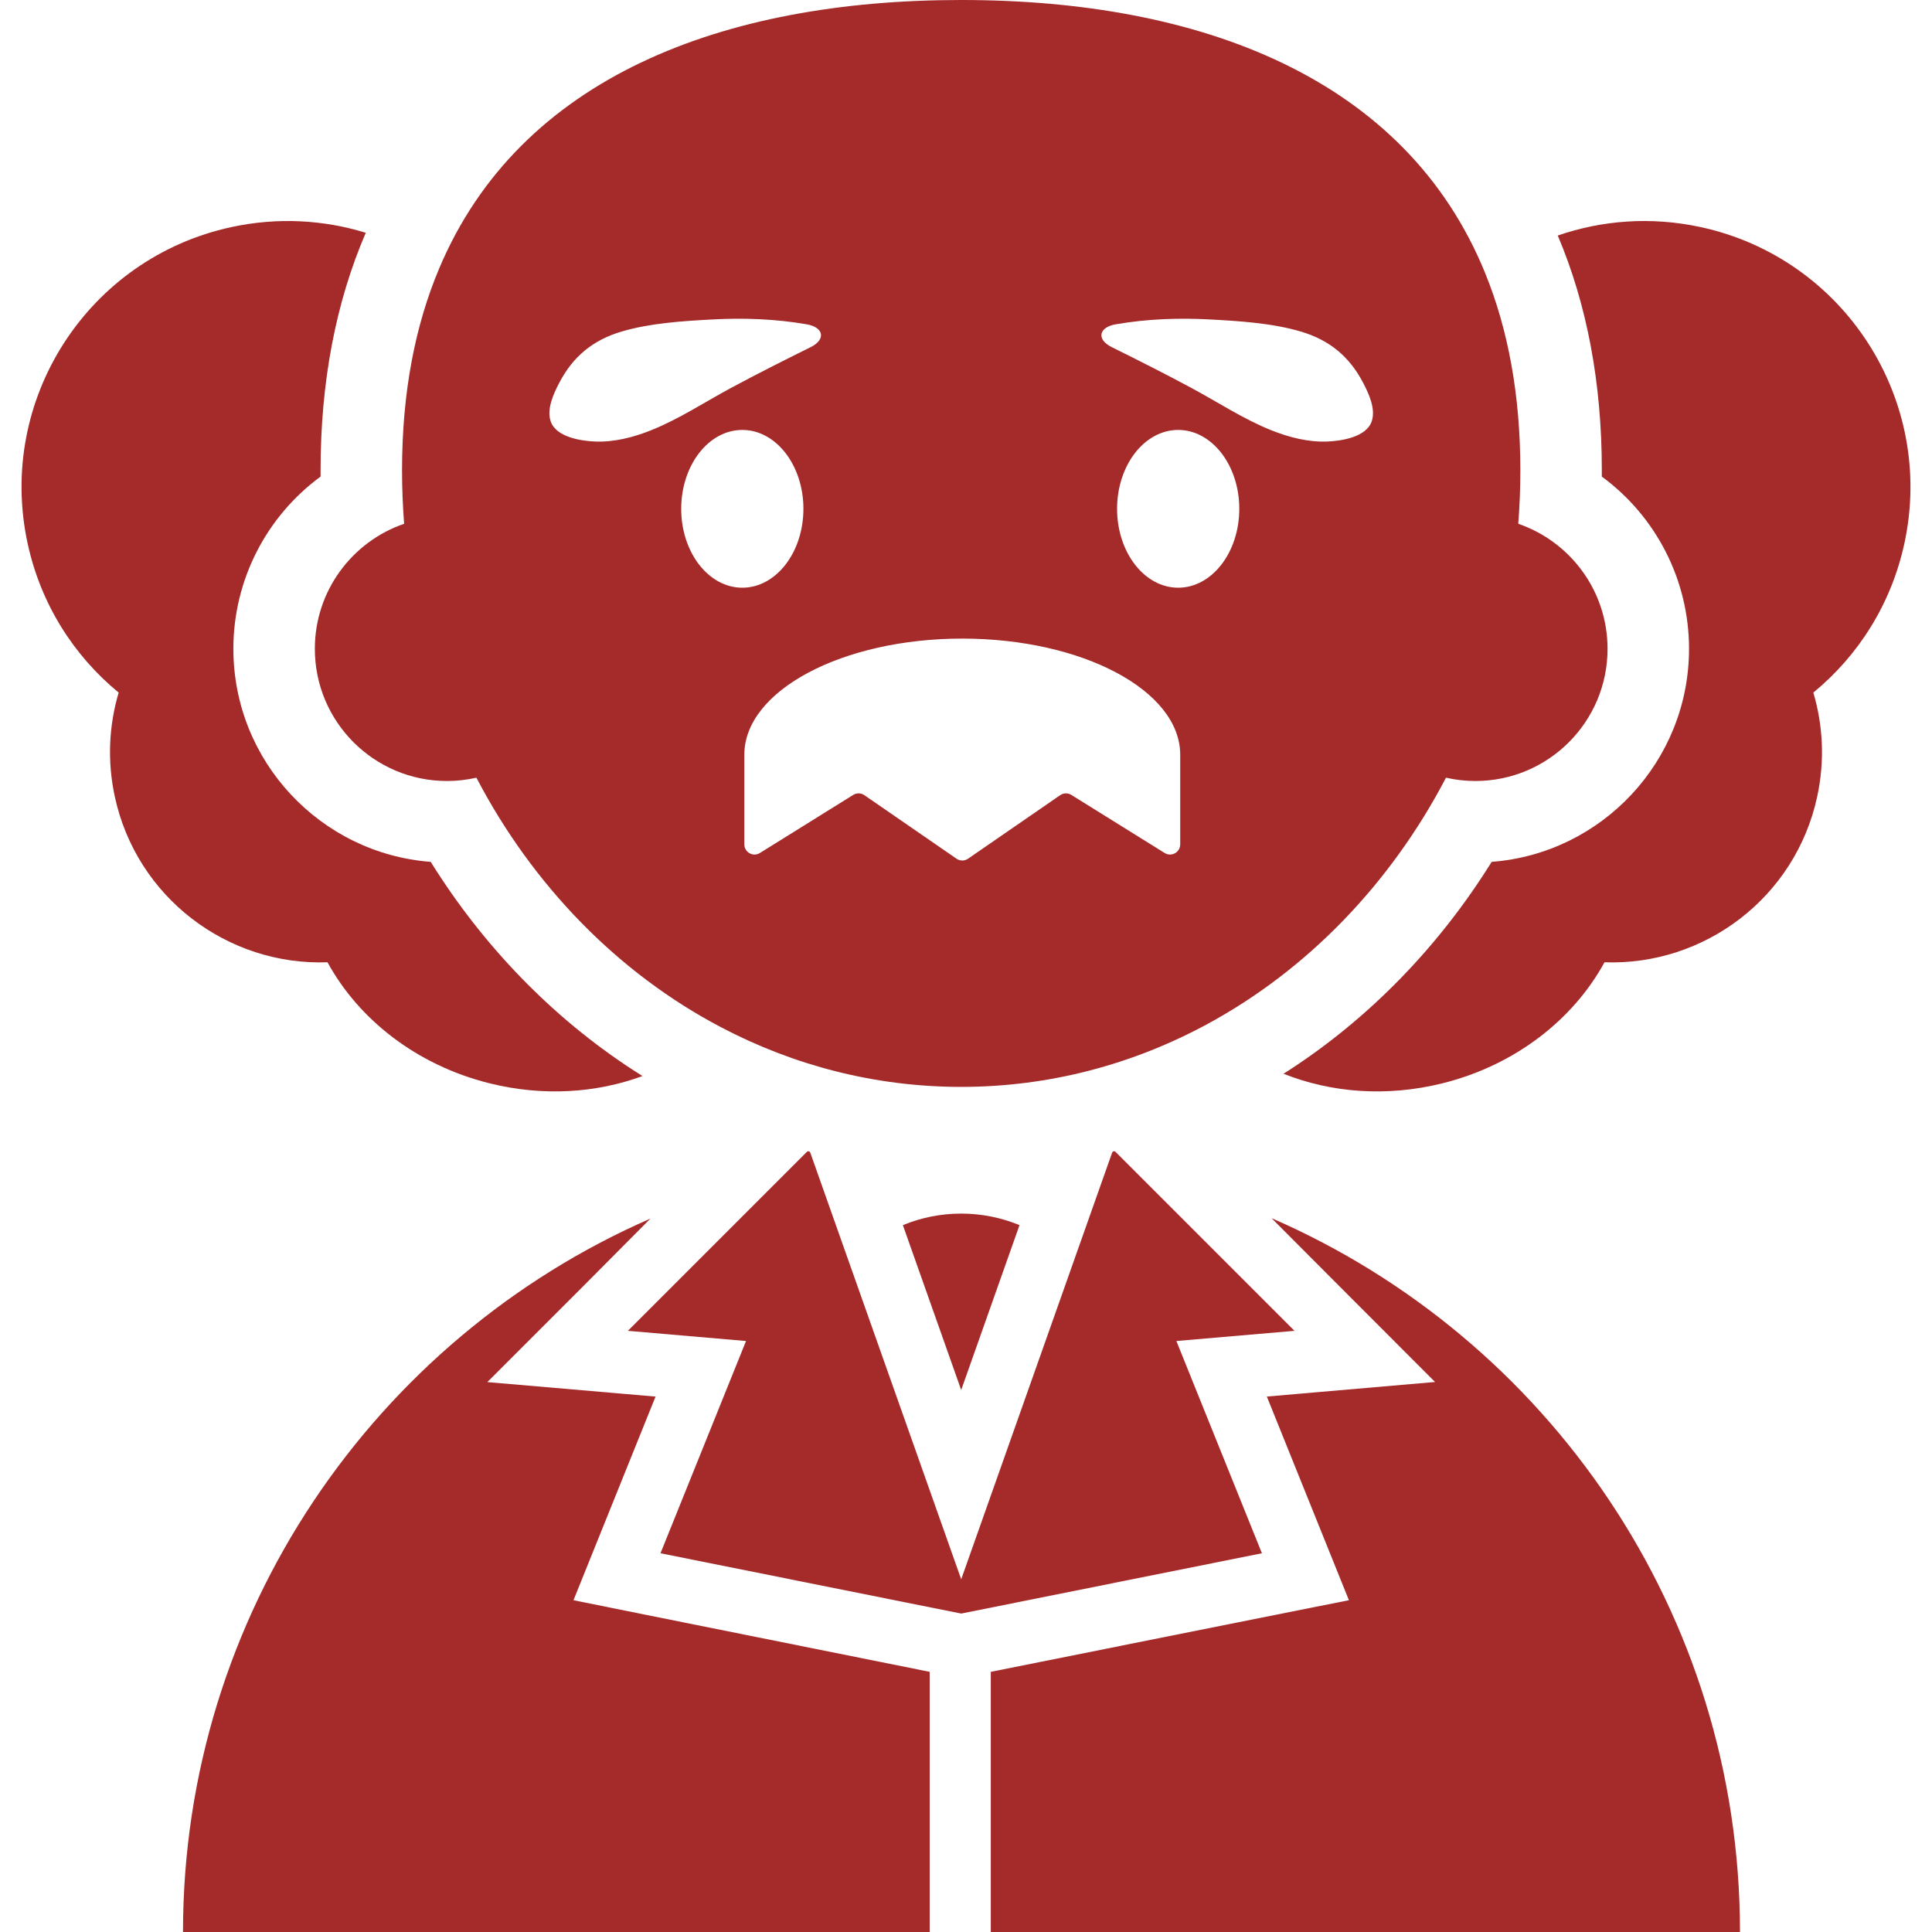
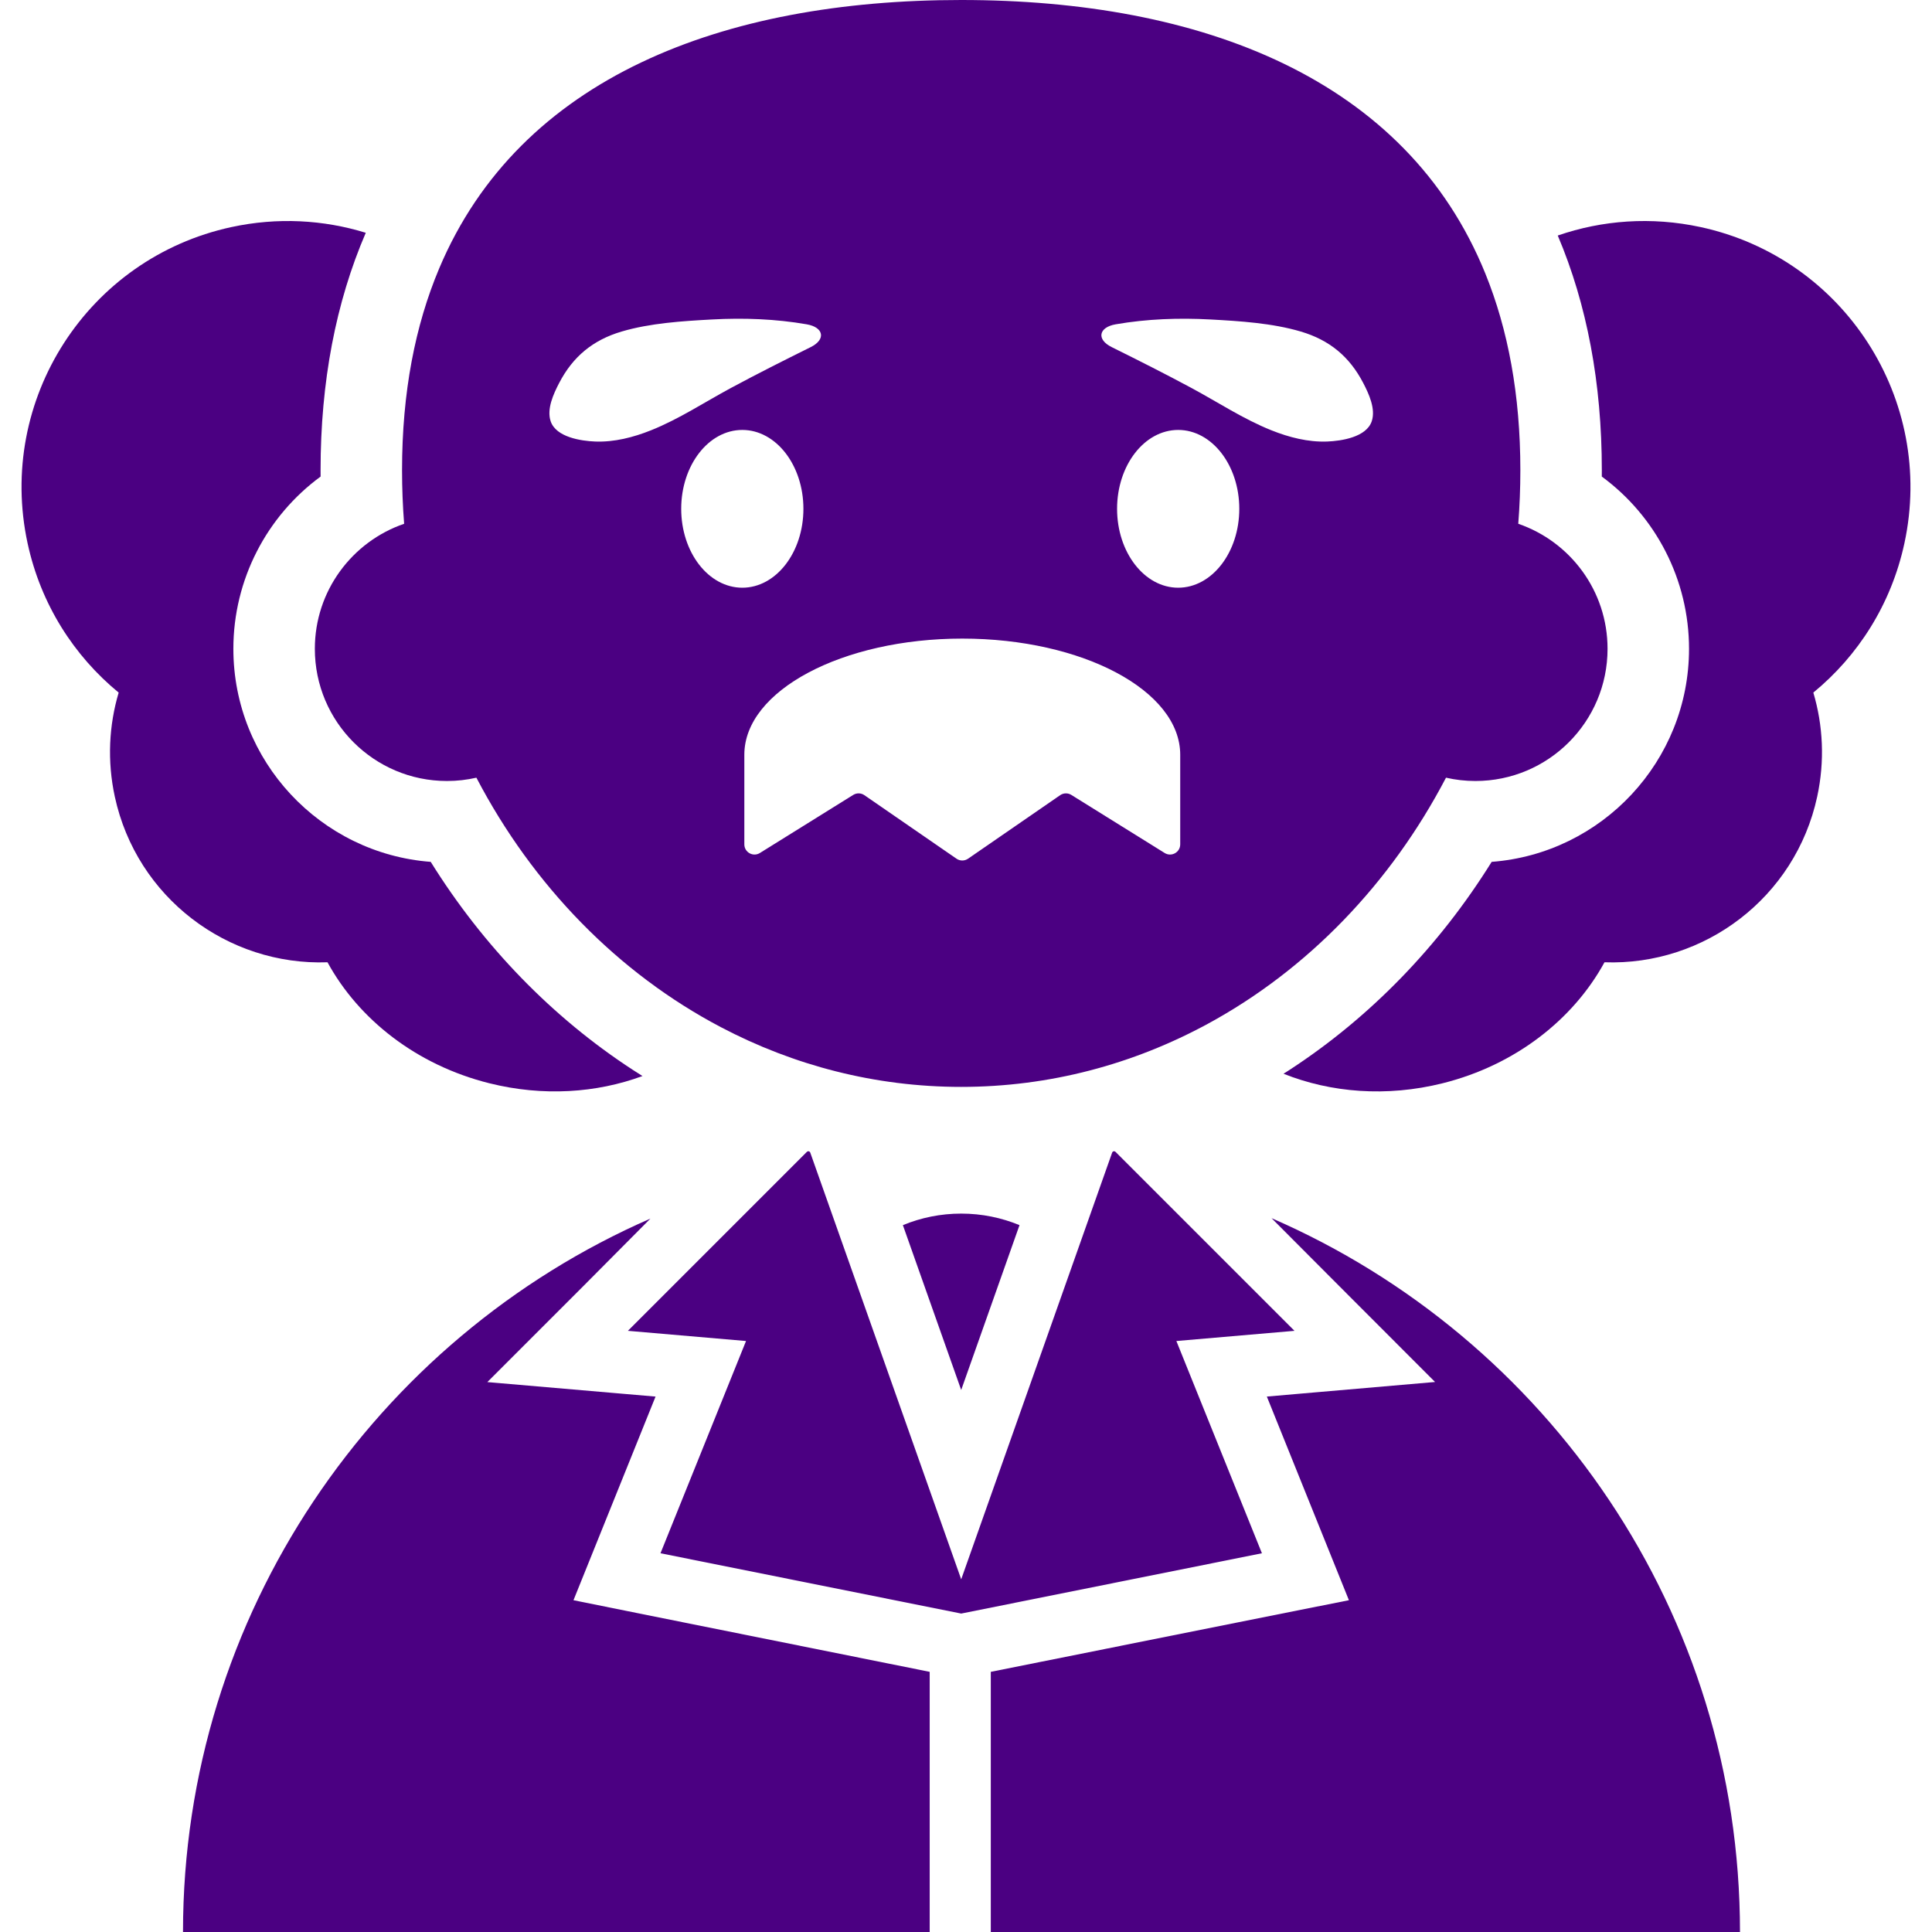
- <svg xmlns="http://www.w3.org/2000/svg" version="1.1" id="Capa_1" x="0px" y="0px" viewBox="0 0 612 612" fill="brown" style="enable-background:new 0 0 612 612;" xml:space="preserve">
+ <svg xmlns="http://www.w3.org/2000/svg" version="1.1" id="Capa_1" x="0px" y="0px" viewBox="0 0 612 612" fill="indigo" style="enable-background:new 0 0 612 612;" xml:space="preserve">
  <g>
    <g>
      <path d="M286.007,388.088l18.471,52.218l18.471-52.218c-5.693-2.352-11.929-3.656-18.471-3.656    C297.937,384.432,291.701,385.736,286.007,388.088z" />
      <path d="M538.708,71.934c-15.626-3.38-31.177-2.189-45.259,2.675c9.26,21.816,13.961,46.788,13.961,74.346    c0,0.668-0.003,1.336-0.008,2.005c17.051,12.521,27.631,32.626,27.631,54.563c0,35.583-27.599,64.84-62.515,67.488    c-16.63,26.707-38.52,49.284-64.015,65.889c-0.638,0.415-1.281,0.821-1.923,1.228c14.996,5.999,32.641,7.446,50.379,3.022    c23.149-5.774,41.459-20.304,51.296-38.329c31.606,1.137,60.455-20.467,67.377-52.462c2.449-11.323,1.858-22.595-1.223-32.968    c14.173-11.637,24.668-27.959,28.846-47.275C613.096,126.628,584.197,81.774,538.708,71.934z" />
      <path d="M103.745,304.822c9.837,18.026,28.147,32.555,51.296,38.329c16.995,4.239,33.904,3.086,48.48-2.294    c-1.027-0.642-2.05-1.294-3.067-1.956c-25.496-16.605-47.385-39.182-64.015-65.889c-34.916-2.648-62.515-31.905-62.515-67.488    c0-21.937,10.58-42.042,27.631-54.563c-0.006-0.669-0.008-1.337-0.008-2.005c0-27.924,4.817-53.197,14.321-75.217    c-13.363-4.121-27.936-4.972-42.577-1.805C27.803,81.774-1.096,126.628,8.745,172.118c4.178,19.317,14.673,35.638,28.846,47.275    c-3.08,10.373-3.672,21.646-1.223,32.968C43.29,284.356,72.139,305.959,103.745,304.822z" />
      <path d="M402.78,385.872l21.423,21.487l30.381,30.413l-42.806,3.707l-10.479,0.911l16.989,42.157l9.008,22.352l-23.777,4.738    l-89.664,17.951v82.412h237.321C551.175,510.704,490.104,423.827,402.78,385.872z" />
      <path d="M181.662,506.9l9.008-22.35l16.989-42.153l-10.479-0.903l-42.806-3.691l30.381-30.38l21.283-21.412    C118.888,424.042,57.969,511.349,57.969,612h236.53v-82.412l-89.362-17.95L181.662,506.9z" />
      <path d="M372.639,424.793l37.421-3.226l-49.522-49.52l-7.179-7.179c-0.129-0.129-0.292-0.189-0.454-0.189    c-0.259,0-0.513,0.155-0.61,0.43l-12.317,34.82l-28.609,80.877l-6.889,19.475l-6.889-19.475l-28.609-80.877l-12.317-34.82    c-0.097-0.276-0.351-0.43-0.61-0.43c-0.161,0-0.325,0.06-0.454,0.189l-7.236,7.235l-49.465,49.464l37.421,3.226l-27.098,67.234    l95.203,19.091l0.055,0.012l0.056-0.012l95.203-19.091L372.639,424.793z" />
      <path d="M99.733,205.524c0,23.127,18.748,41.875,41.875,41.875c3.198,0,6.307-0.37,9.3-1.05    c17.89,34.236,44.924,61.924,77.421,79.016c23.068,12.134,48.889,18.931,76.149,18.931c28.045,0,54.565-7.193,78.133-19.991    c31.613-17.165,57.914-44.419,75.438-77.956c2.992,0.679,6.102,1.05,9.3,1.05c23.127,0,41.875-18.749,41.875-41.875    c0-18.367-11.83-33.961-28.283-39.607c0.436-5.591,0.661-11.248,0.661-16.962c0-23.942-3.913-44.588-11.061-62.229    C445.484,24.871,380.592,0,304.479,0C229.06,0,164.661,24.423,139.115,85.044c-7.589,18.009-11.759,39.202-11.759,63.911    c0,5.715,0.225,11.372,0.661,16.962C111.564,171.563,99.733,187.156,99.733,205.524z M215.785,161.18    c0-13.801,8.666-24.989,19.356-24.989c10.69,0,19.356,11.188,19.356,24.989c0,13.801-8.666,24.989-19.356,24.989    C224.45,186.169,215.785,174.982,215.785,161.18z M373.213,186.169c-10.69,0-19.356-11.188-19.356-24.989    s8.666-24.989,19.356-24.989s19.356,11.188,19.356,24.989S383.903,186.169,373.213,186.169z M353.41,102.734    c9.909-1.721,20.018-2.082,30.049-1.534c9.337,0.511,19.559,1.154,28.574,3.817c9.138,2.699,15.467,7.966,19.806,16.318    c1.783,3.432,4.001,8.22,2.681,12.123c-1.699,5.025-9.586,6.228-14.089,6.404c-6.042,0.237-12.112-1.327-17.686-3.557    c-8.873-3.549-16.892-8.867-25.286-13.387c-8.326-4.483-16.958-8.826-25.314-12.968    C347.25,107.524,348.028,103.669,353.41,102.734z M304.822,202.286c38.067,0,69.036,16.471,69.036,36.789v28.389    c0,2.53-2.781,4.076-4.931,2.739l-29.562-18.397c-1.09-0.678-2.479-0.646-3.536,0.083l-29.177,20.119    c-1.103,0.76-2.56,0.76-3.663,0l-29.177-20.119c-1.057-0.729-2.446-0.761-3.536-0.083l-29.562,18.397    c-2.149,1.337-4.931-0.208-4.931-2.739v-28.389C235.786,218.758,266.861,202.286,304.822,202.286z M177.119,121.335    c4.338-8.353,10.668-13.619,19.806-16.318c9.015-2.663,19.237-3.306,28.574-3.817c10.031-0.548,20.14-0.188,30.049,1.534    c5.382,0.936,6.16,4.79,1.265,7.217c-8.355,4.142-16.988,8.485-25.314,12.968c-8.394,4.52-16.413,9.837-25.286,13.387    c-5.574,2.23-11.644,3.793-17.686,3.557c-4.503-0.176-12.39-1.379-14.089-6.404C173.118,129.555,175.337,124.767,177.119,121.335z    " />
    </g>
  </g>
  <g>
</g>
  <g>
</g>
  <g>
</g>
  <g>
</g>
  <g>
</g>
  <g>
</g>
  <g>
</g>
  <g>
</g>
  <g>
</g>
  <g>
</g>
  <g>
</g>
  <g>
</g>
  <g>
</g>
  <g>
</g>
  <g>
</g>
</svg>
